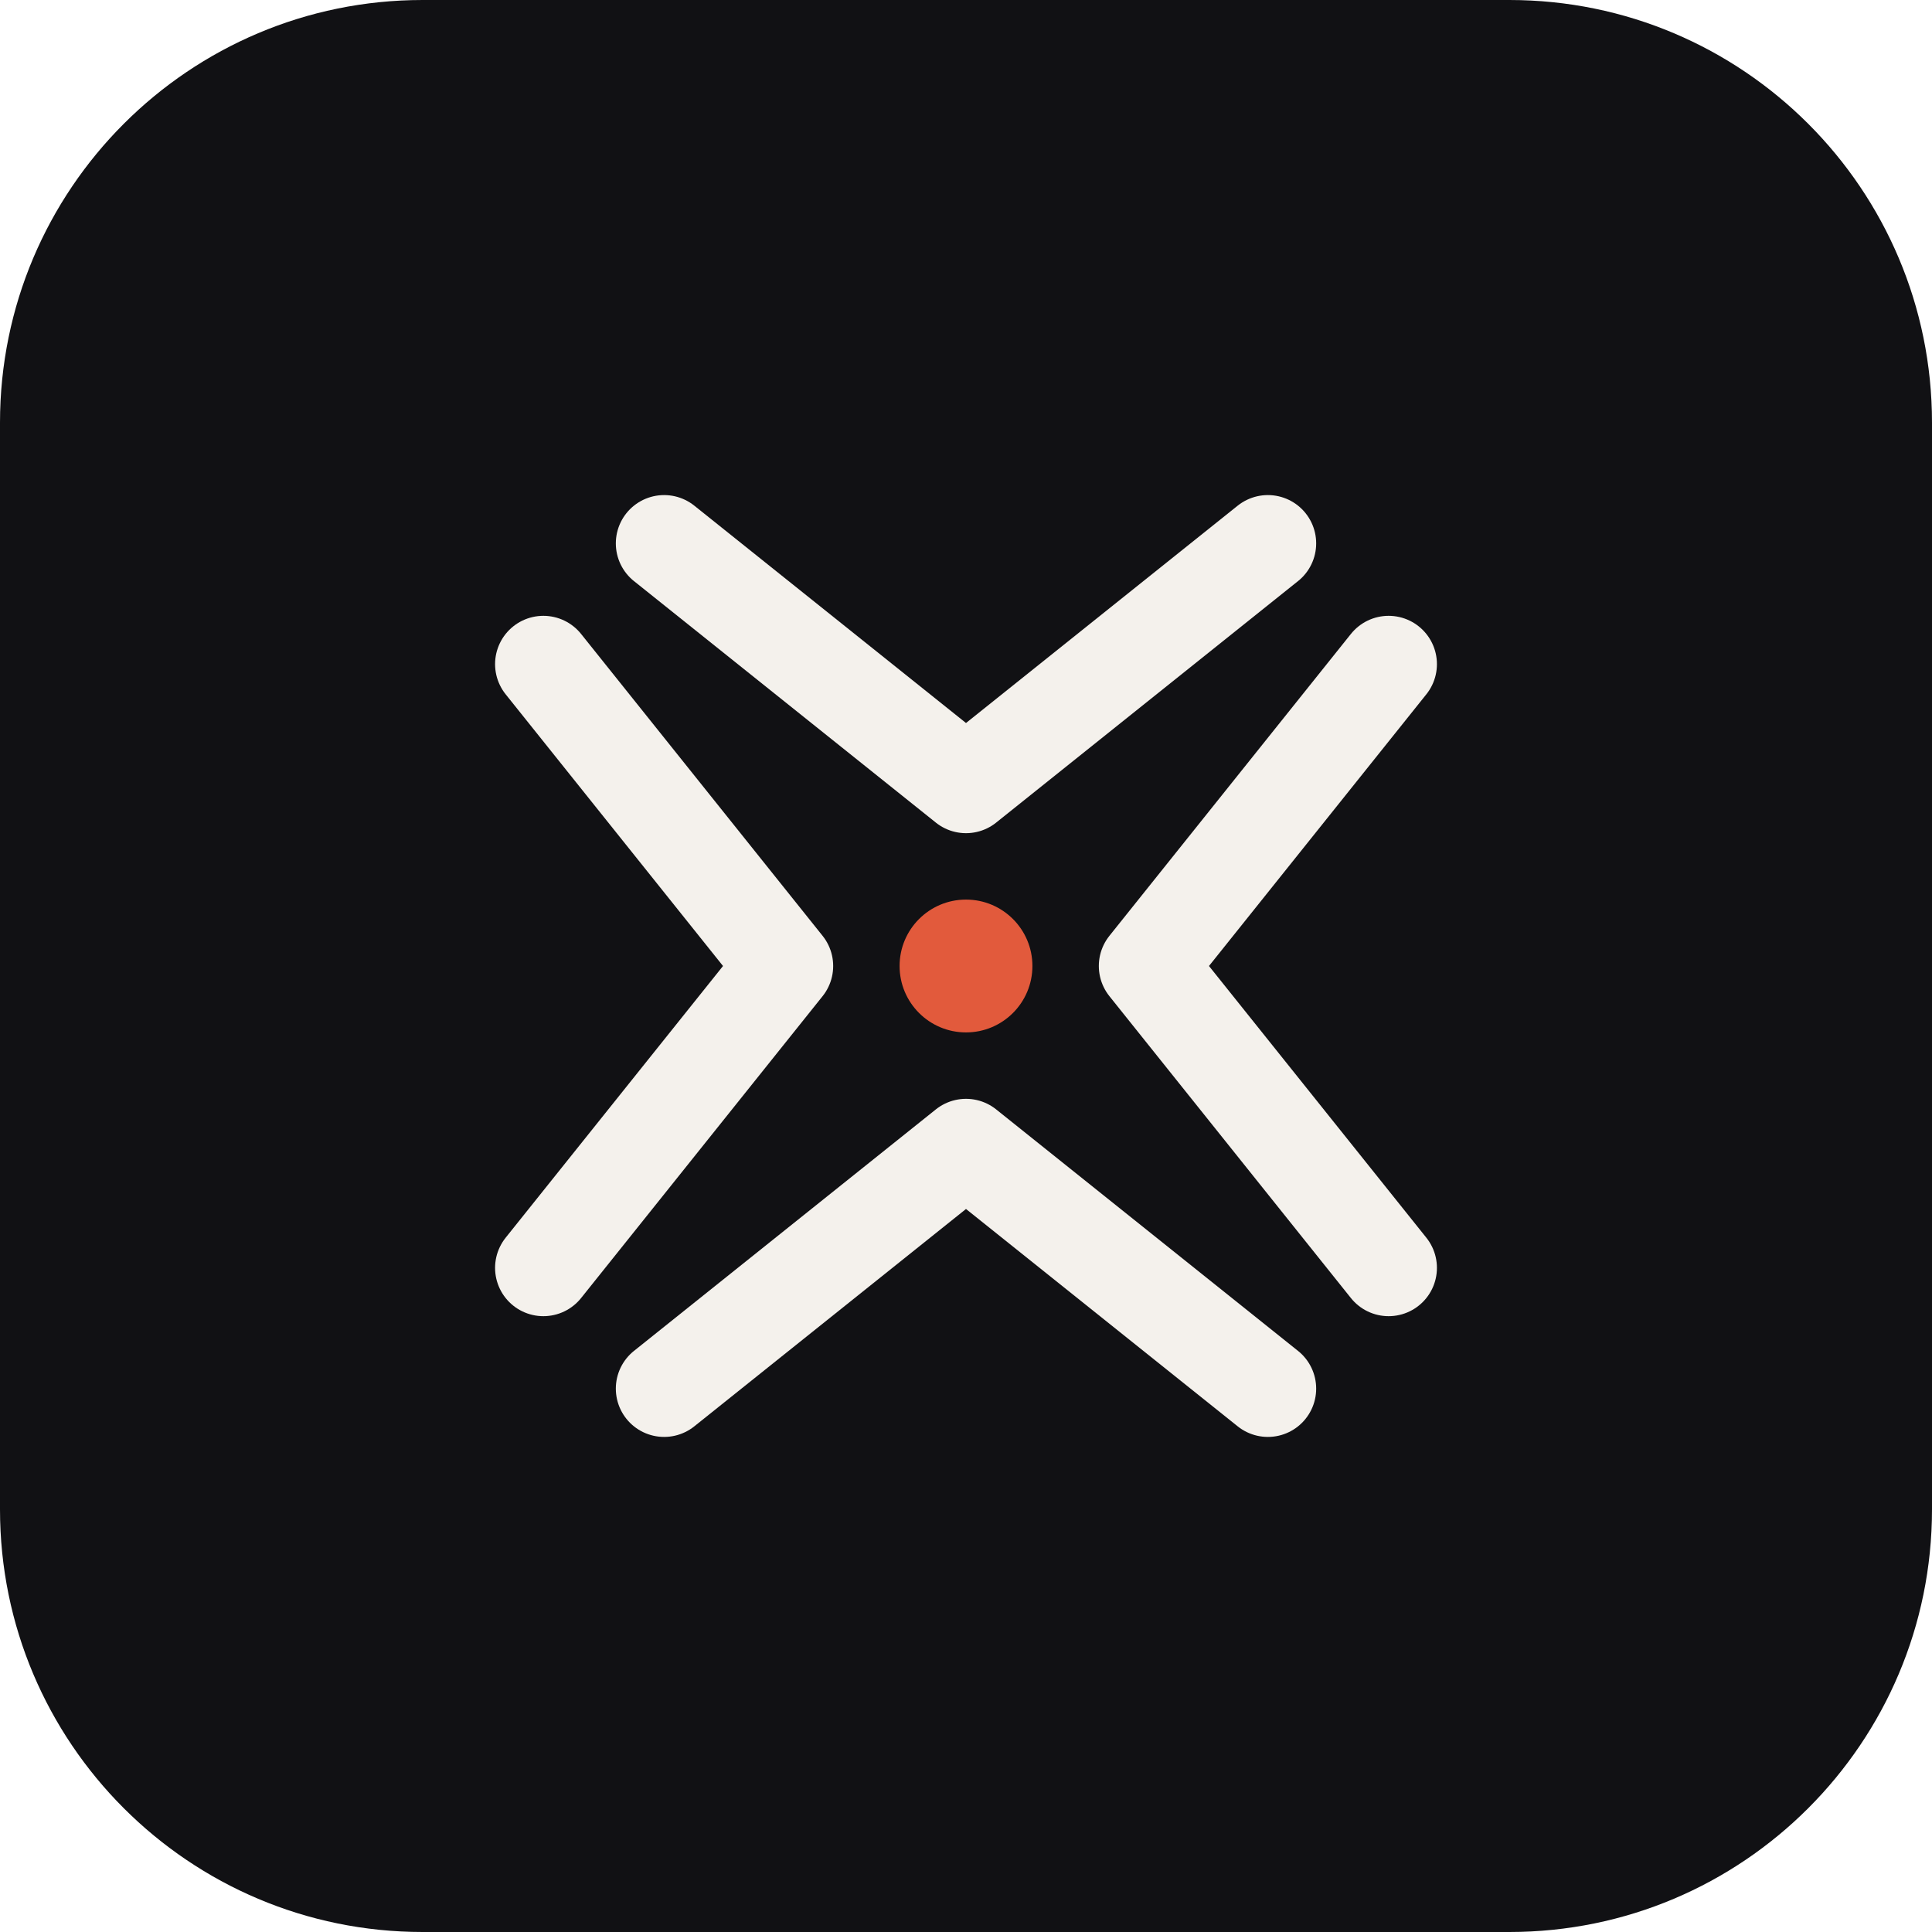
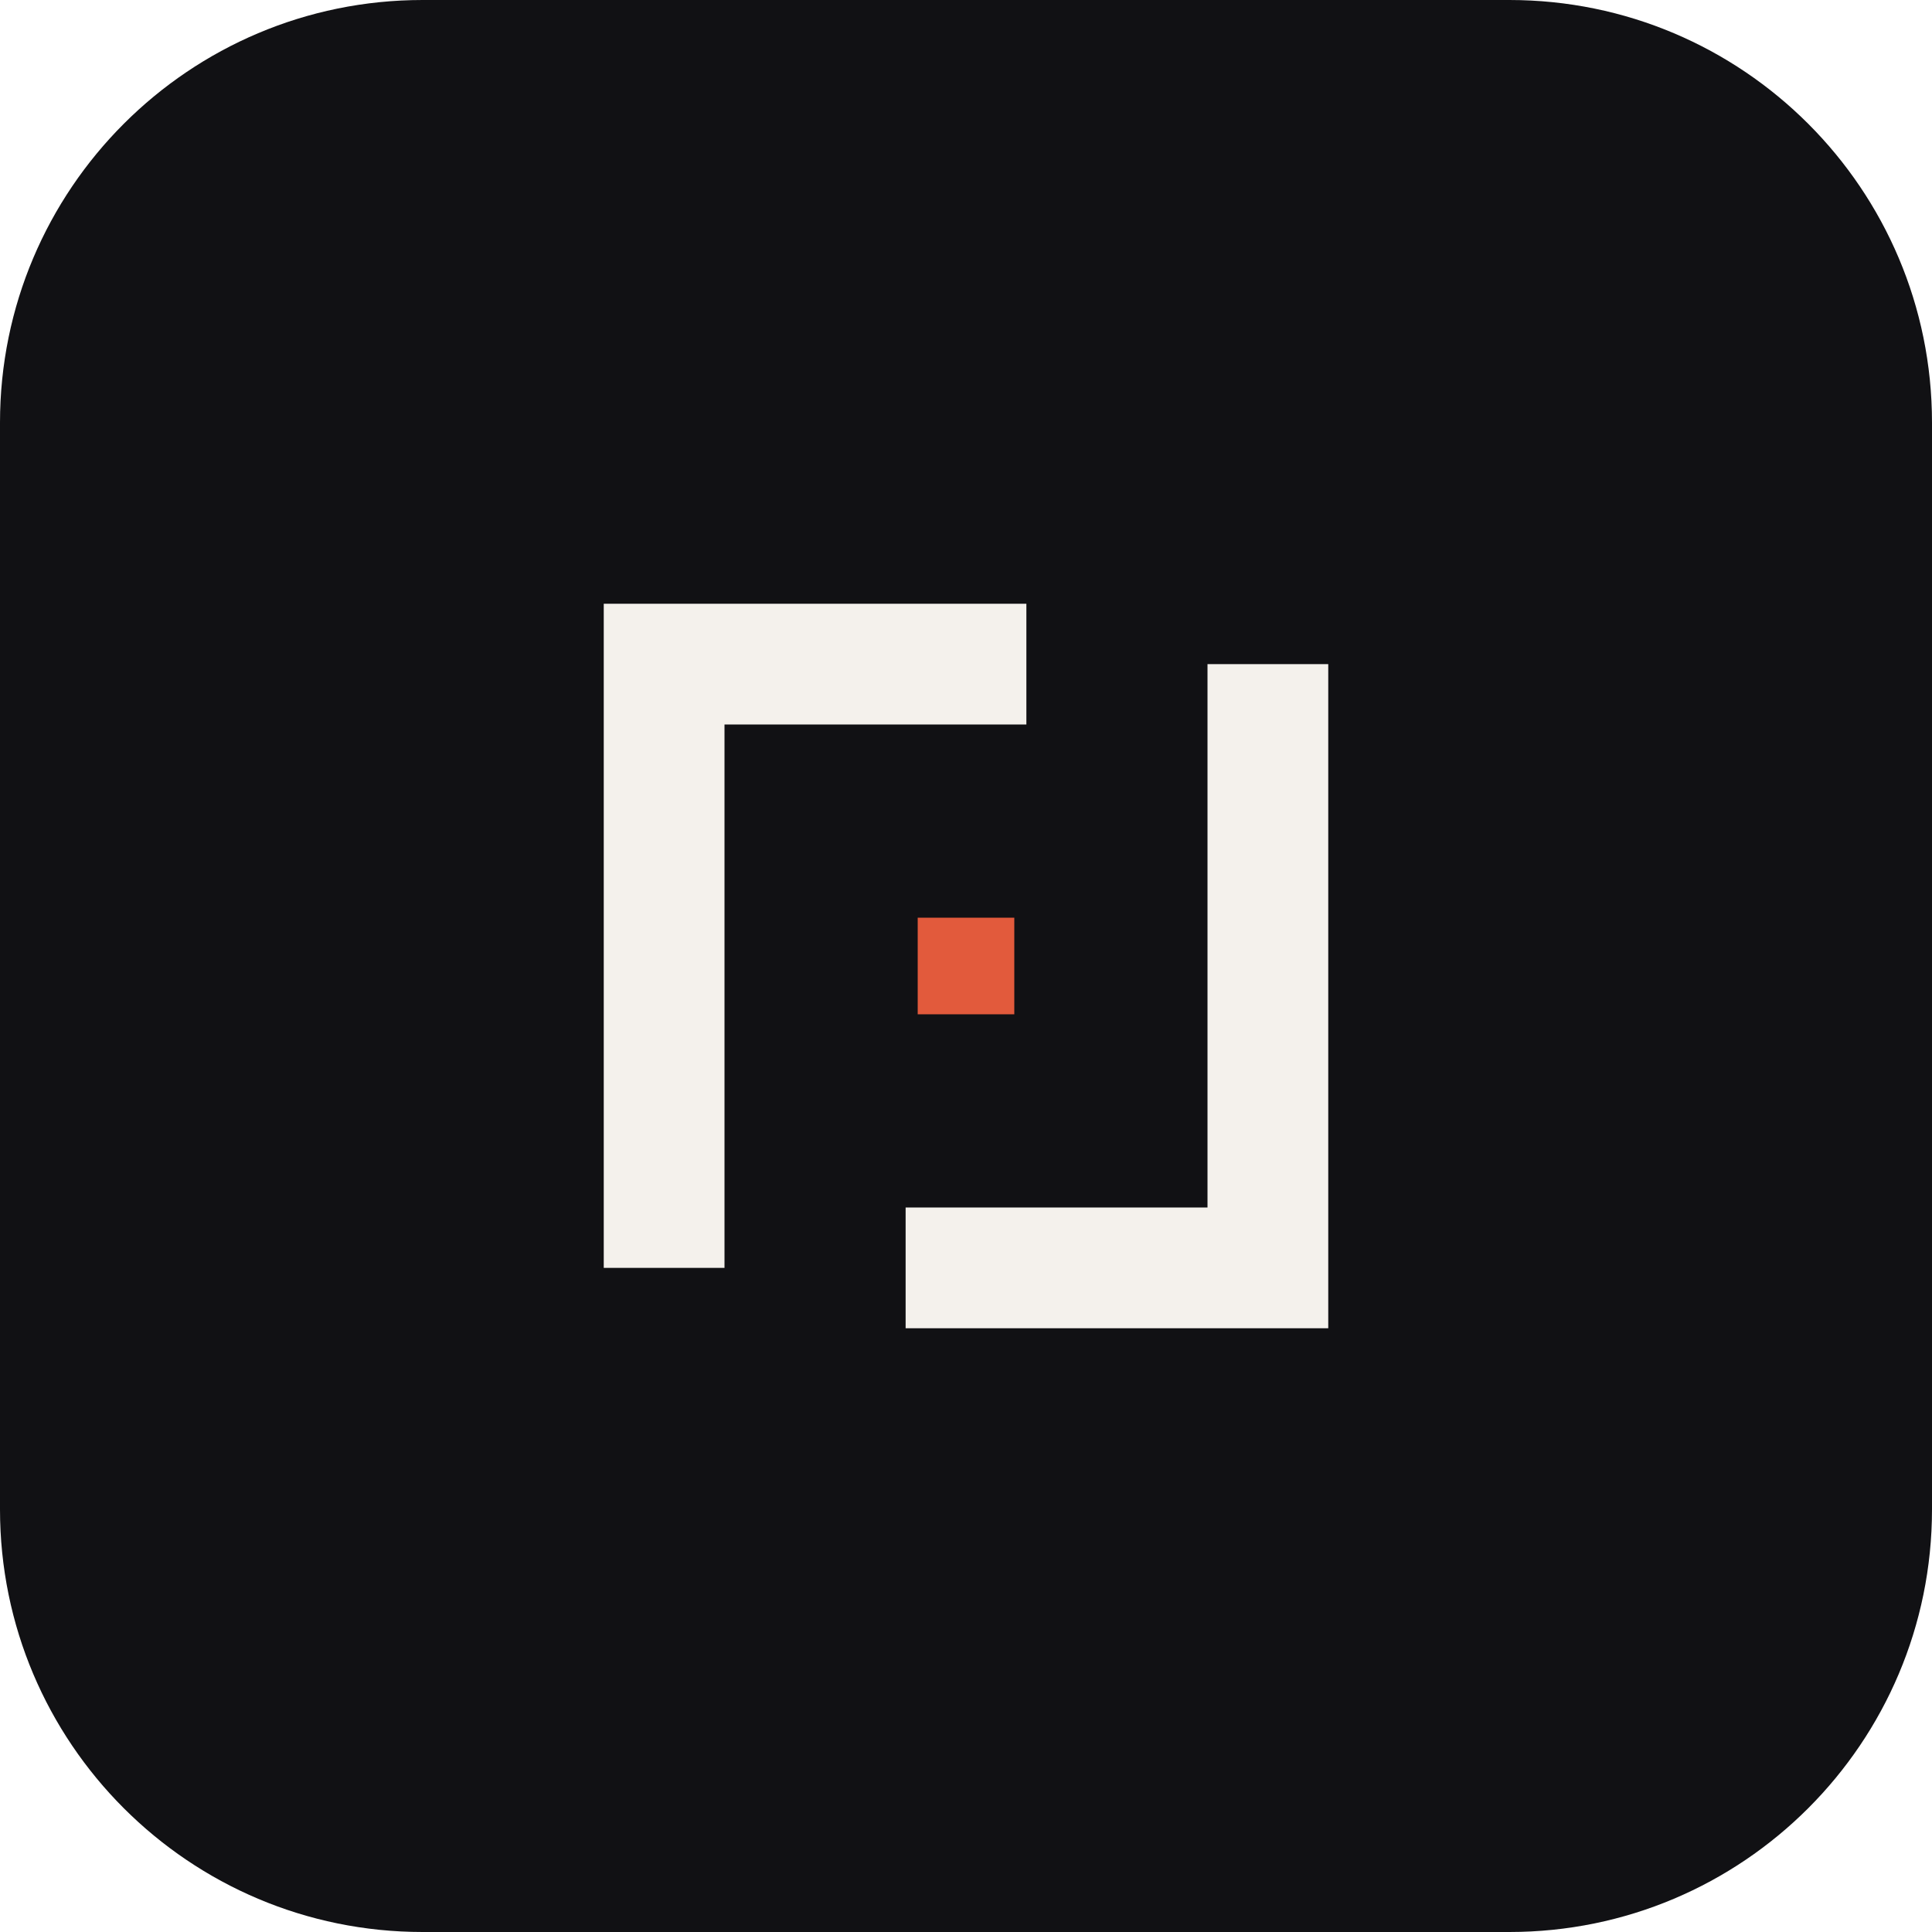
<svg xmlns="http://www.w3.org/2000/svg" viewBox="0 0 512 512" role="img" aria-label="Gerente app icon">
  <rect width="512" height="512" rx="112" ry="112" fill="#111114" />
  <g transform="translate(96,96) scale(1.6)">
-     <g fill="none" stroke="#F4F1EC" stroke-width="16" stroke-linecap="round" stroke-linejoin="round">
-       <path d="M50 30 L100 70 L150 30" />
-       <path d="M170 50 L130 100 L170 150" />
-       <path d="M150 170 L100 130 L50 170" />
-       <path d="M30 150 L70 100 L30 50" />
-     </g>
-     <circle cx="100" cy="100" r="11" fill="#E25A3C" />
+     <path d="M40 40 H110 V60 H60 V150 H40 Z" fill="#F4F1EC" />
+     <path d="M160 160 H90 V140 H140 V50 H160 Z" fill="#F4F1EC" />
+     <rect x="92" y="92" width="16" height="16" fill="#E25A3C" />
  </g>
</svg>
